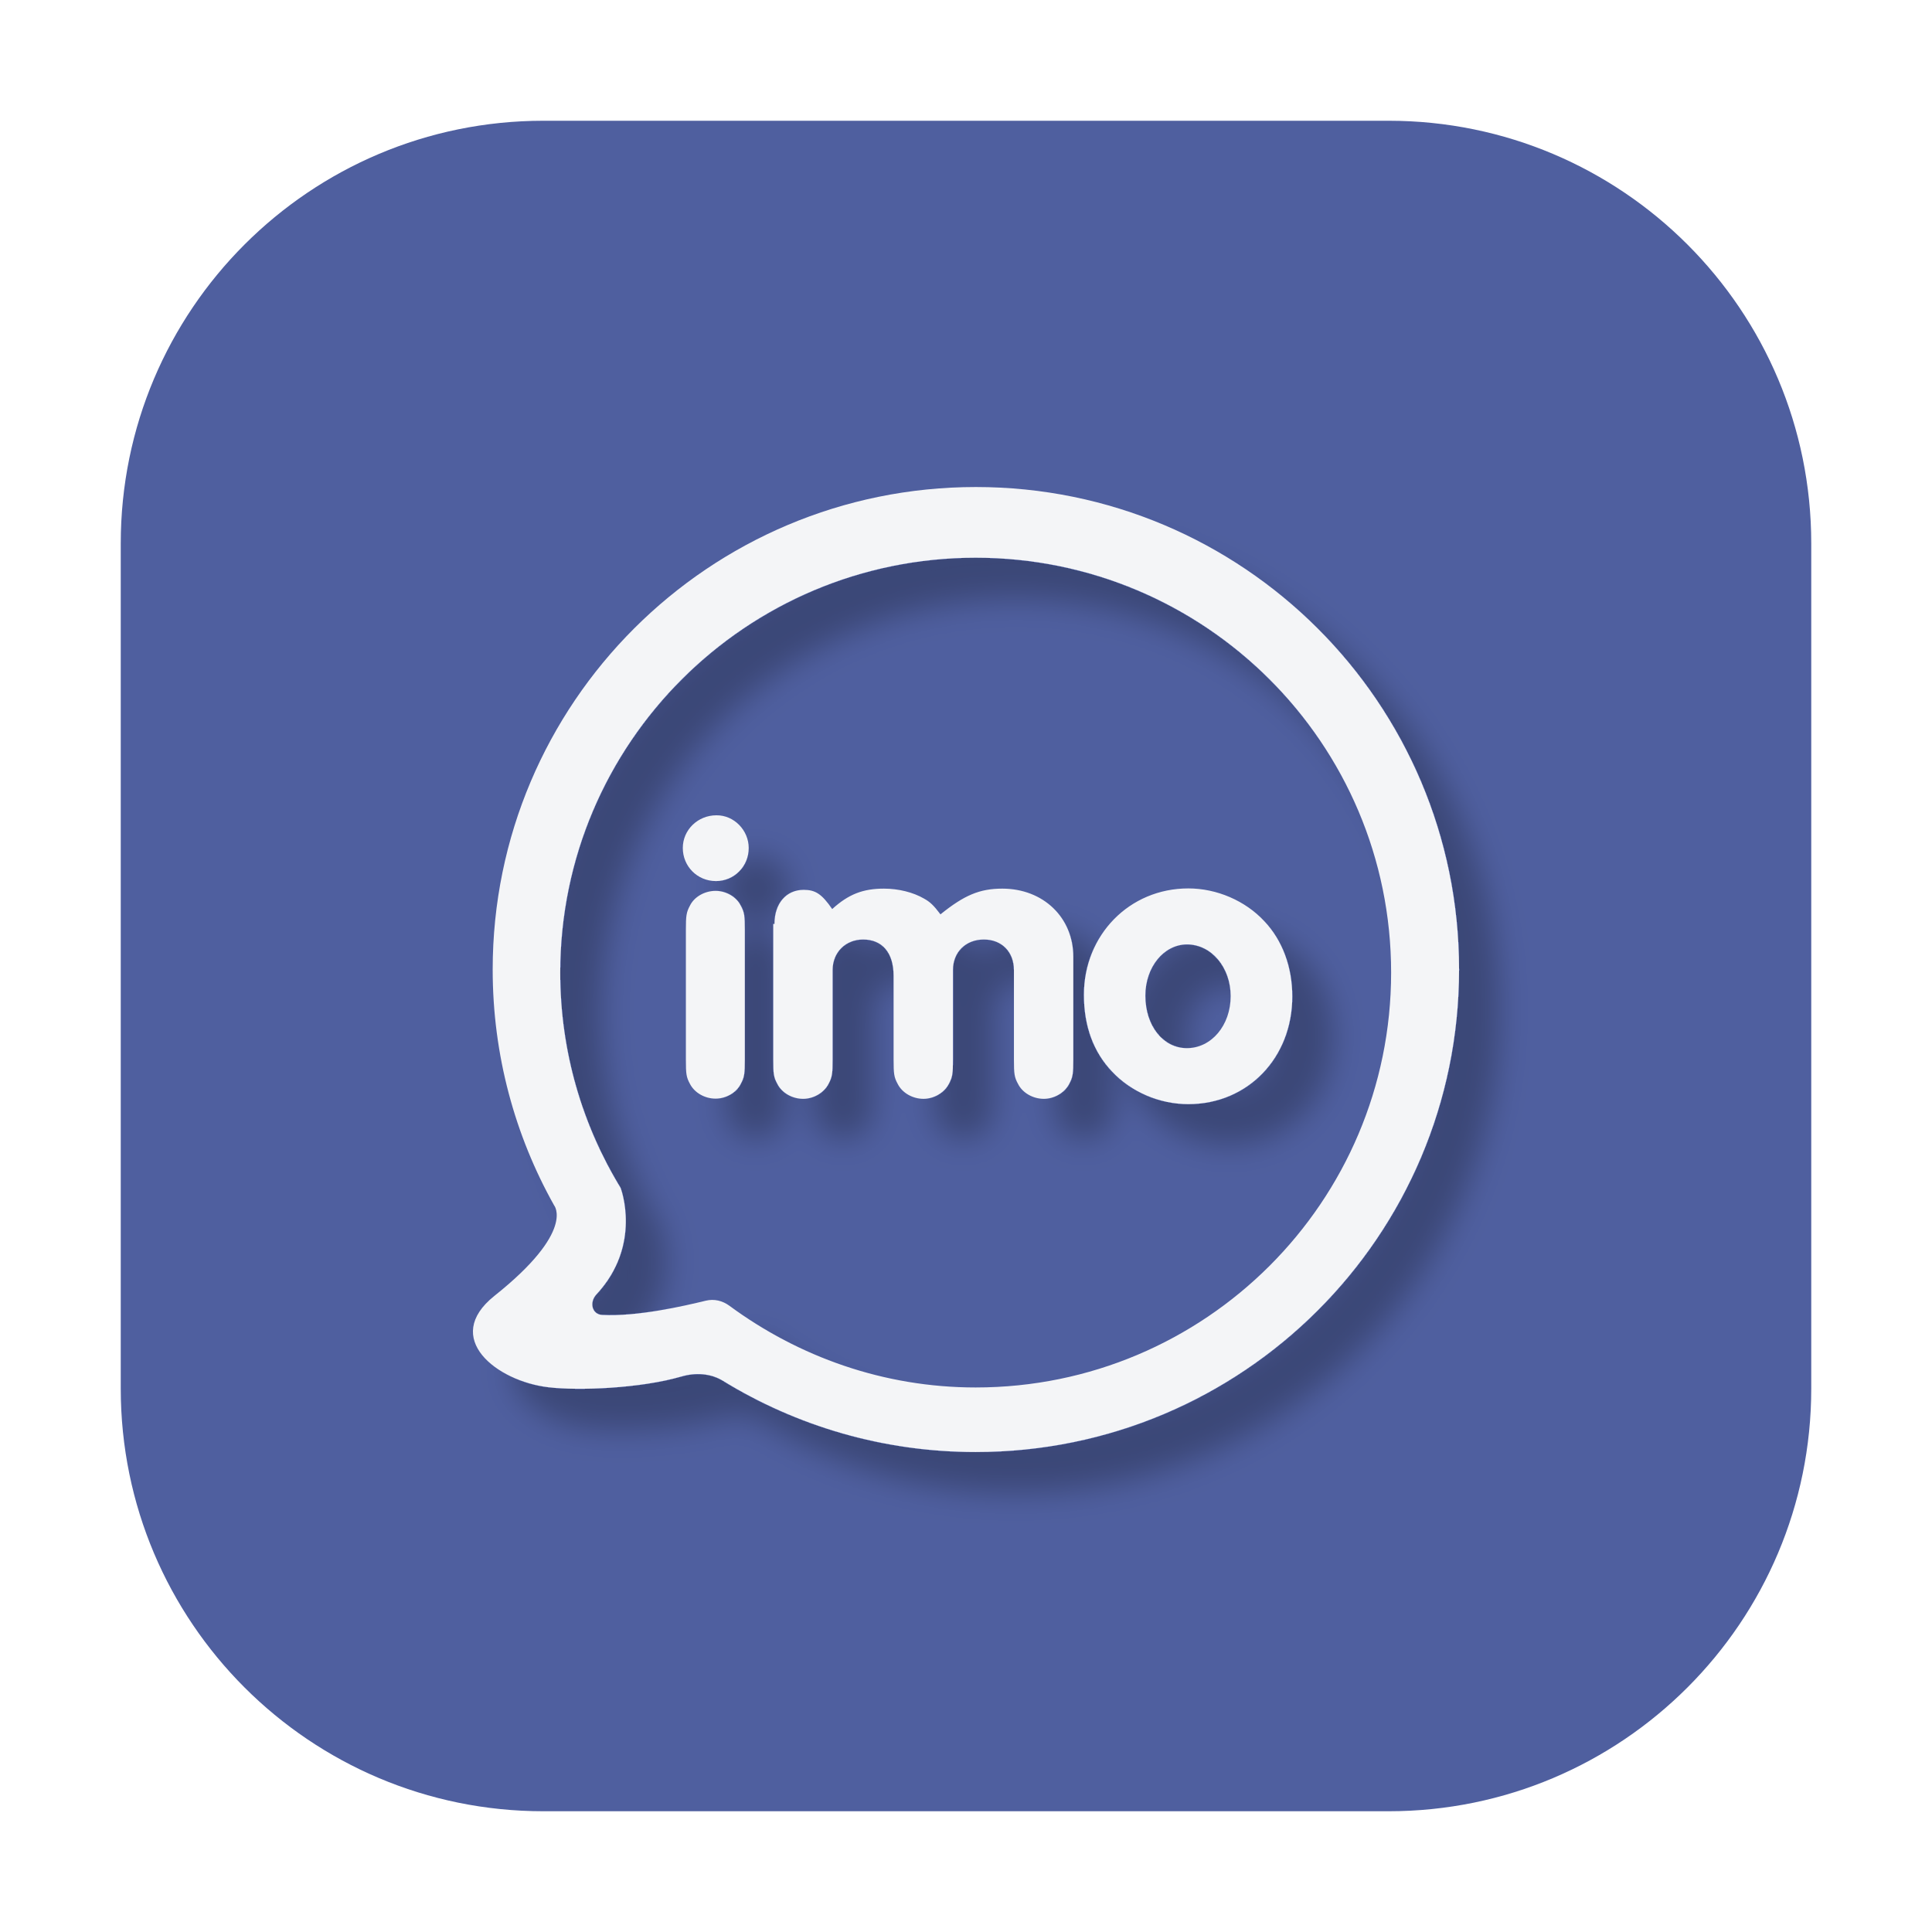
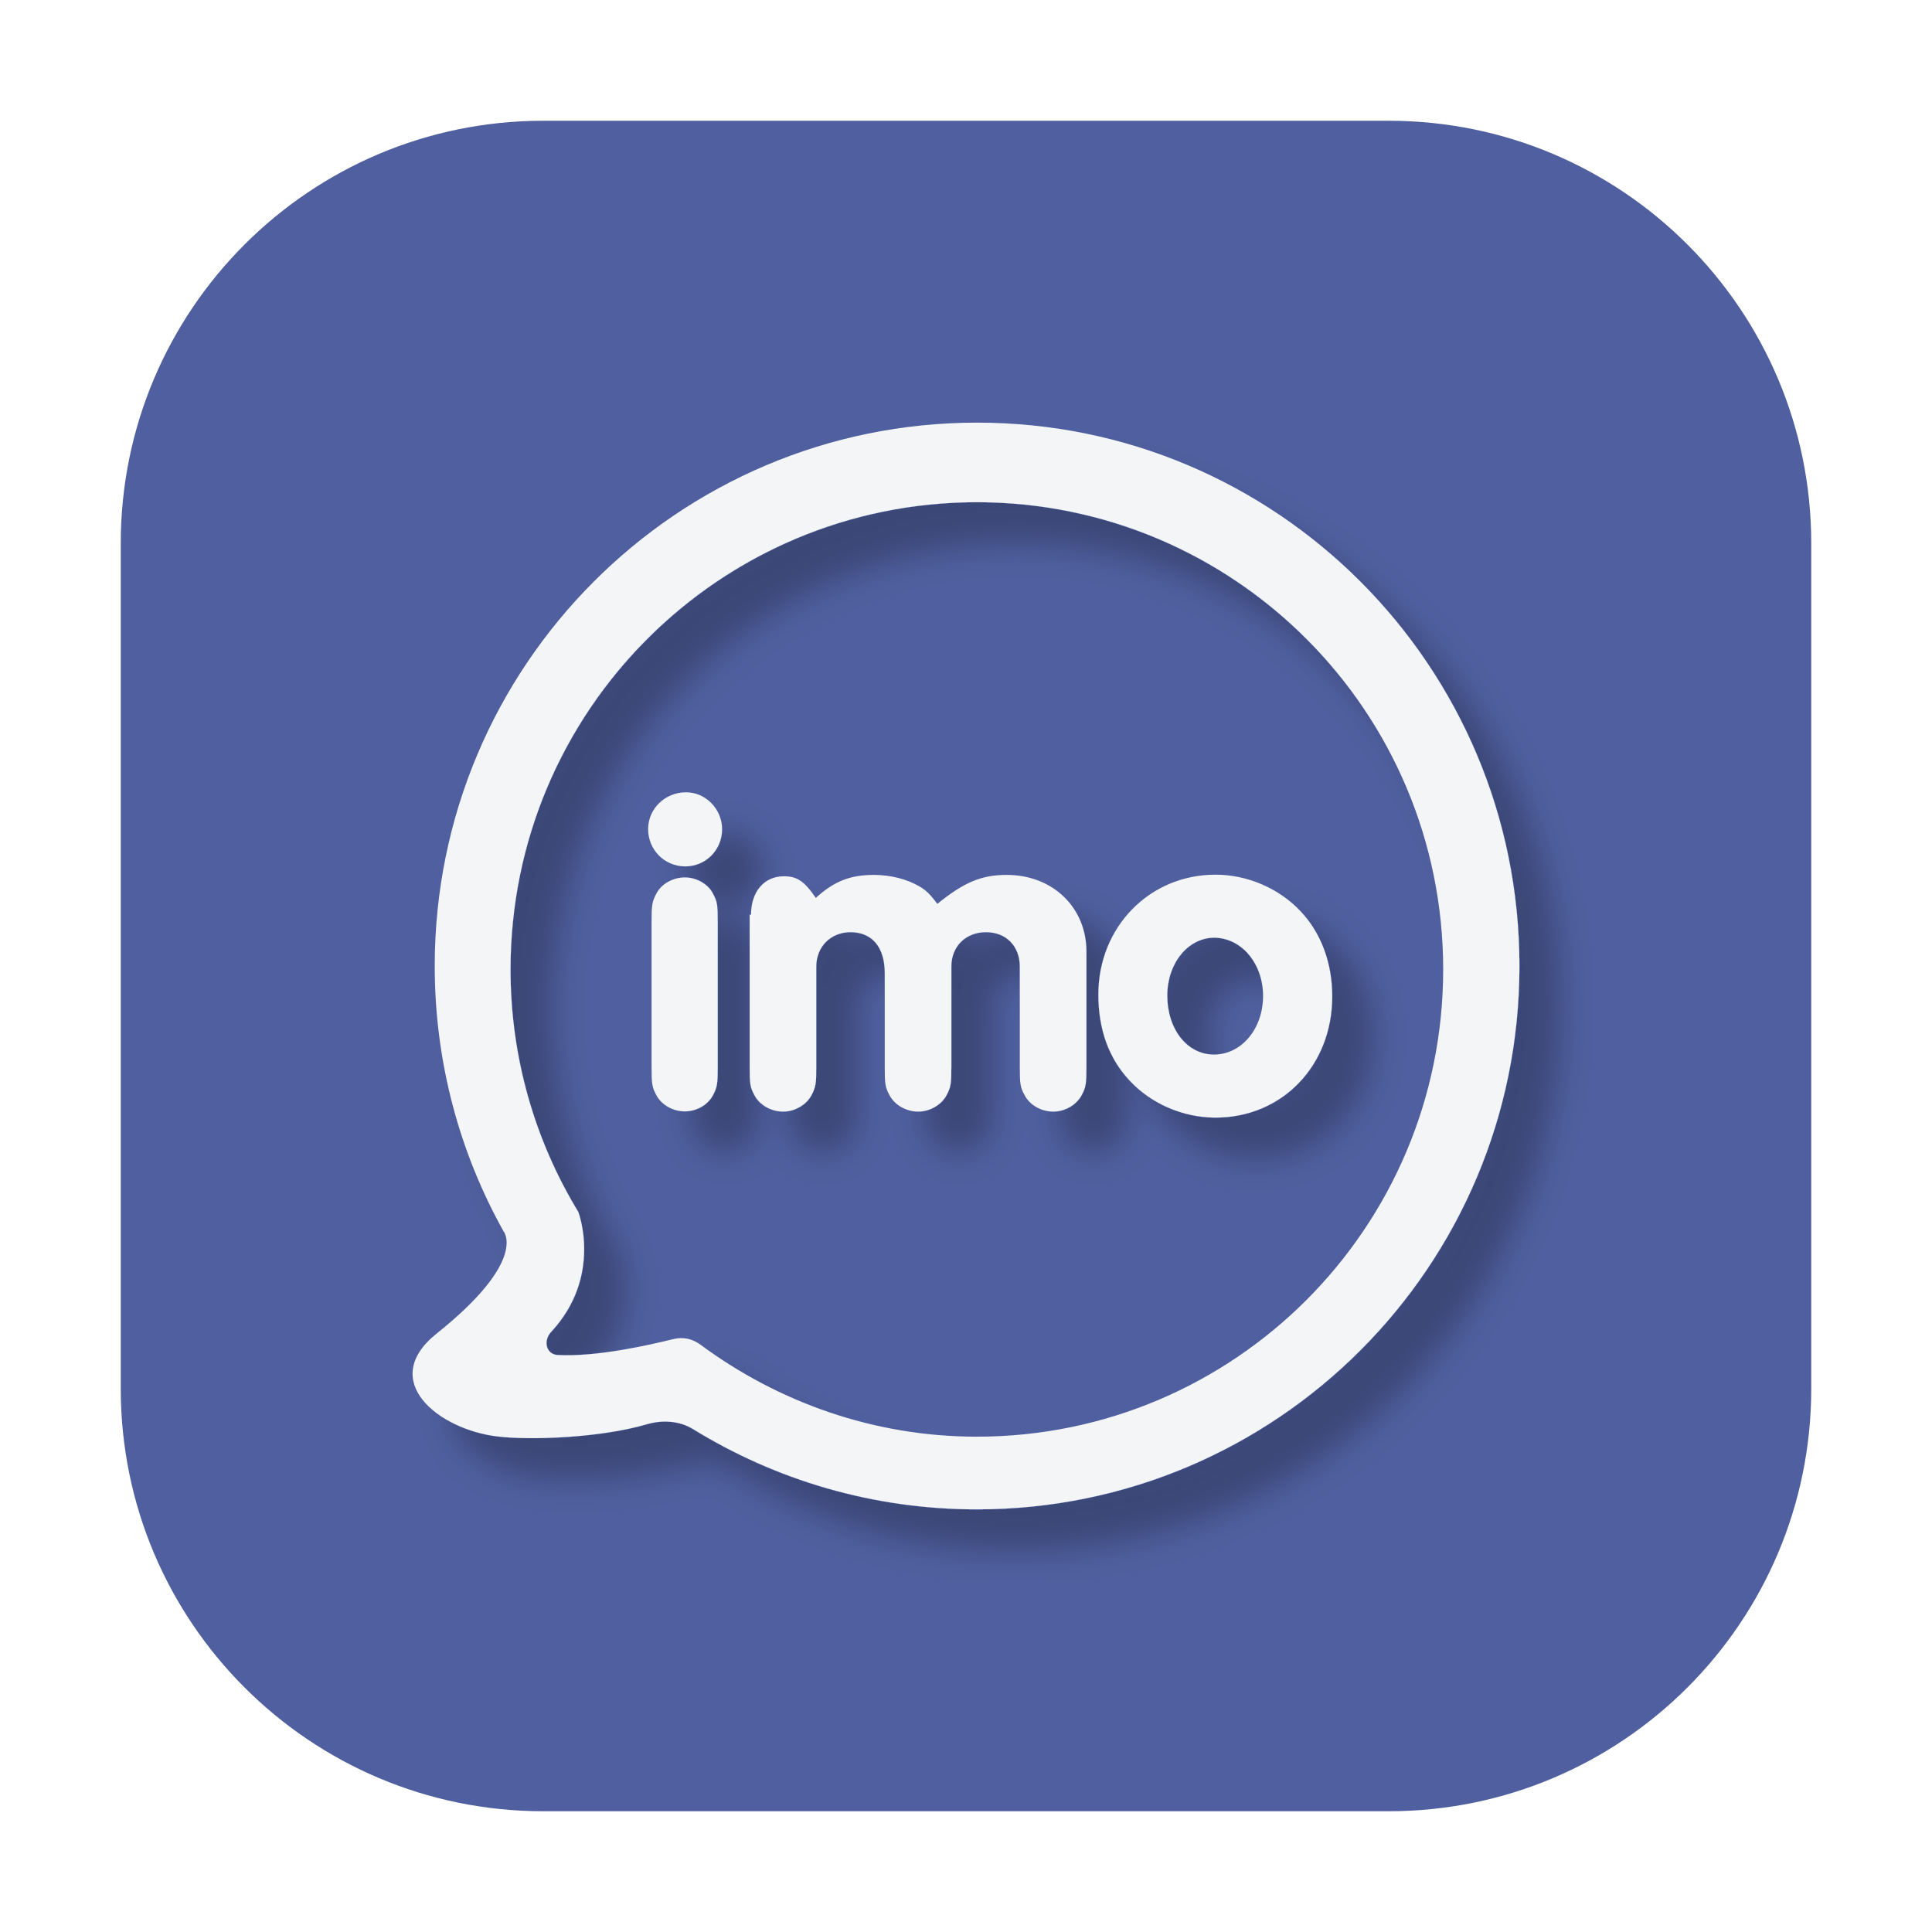
<svg xmlns="http://www.w3.org/2000/svg" width="192" height="192" viewBox="0 0 192 192" fill="none">
  <rect x="12" y="12" width="168" height="168" rx="42" fill="#4F5F9F" />
  <g filter="url(#filter0_d_371_2996)">
-     <path d="M96.981 48.4C123.502 48.4 145 69.858 145 96.35C145 122.842 123.482 144.3 96.961 144.3C87.745 144.3 79.146 141.704 71.837 137.217C70.621 136.47 69.101 136.391 67.731 136.791C63.649 137.983 57.48 138.22 54.514 137.865C49.328 137.256 43.898 132.972 49.125 128.79C57.24 122.334 55.063 119.777 55.063 119.777C51.179 112.854 48.962 104.856 48.962 96.35C48.962 69.878 70.46 48.4 96.981 48.4ZM96.961 55.424C74.161 55.424 55.674 73.877 55.674 96.654C55.674 104.49 57.87 111.819 61.674 118.051C61.674 118.051 63.86 123.713 59.261 128.648C58.556 129.404 58.808 130.623 59.841 130.677C63.349 130.86 67.923 129.799 70.14 129.262C70.982 129.058 71.806 129.262 72.504 129.776C79.343 134.818 87.801 137.885 96.961 137.885C119.76 137.885 138.248 119.432 138.248 96.654C138.248 73.877 119.76 55.424 96.961 55.424ZM118.093 88.29C120.92 88.29 123.747 89.508 125.638 91.538C127.448 93.447 128.425 96.106 128.425 99.029C128.425 105.14 123.991 109.728 118.093 109.728C115.225 109.728 112.398 108.51 110.507 106.48C108.656 104.531 107.72 101.953 107.72 98.867C107.72 92.919 112.235 88.29 118.093 88.29ZM99.605 88.311C103.672 88.311 106.662 91.173 106.662 95.091V105.282C106.662 106.683 106.621 107.028 106.255 107.718C105.808 108.591 104.771 109.2 103.733 109.2C102.655 109.2 101.618 108.611 101.171 107.718C100.805 107.048 100.764 106.723 100.764 105.282V96.391C100.764 94.604 99.564 93.366 97.774 93.366C95.985 93.366 94.703 94.604 94.703 96.391V105.282C94.703 106.683 94.662 107.028 94.296 107.718C93.849 108.591 92.811 109.2 91.774 109.2C90.696 109.2 89.659 108.611 89.212 107.718C88.846 107.048 88.805 106.723 88.805 105.282V96.959C88.805 94.685 87.686 93.366 85.775 93.366C84.025 93.366 82.744 94.645 82.744 96.391V105.282C82.744 106.683 82.703 107.028 82.337 107.718C81.89 108.591 80.853 109.2 79.815 109.2C78.737 109.2 77.7 108.611 77.253 107.718C76.887 107.048 76.846 106.723 76.846 105.282V91.823H76.968C76.968 89.793 78.127 88.432 79.876 88.432C81.036 88.433 81.666 88.839 82.704 90.341C84.331 88.859 85.775 88.311 87.849 88.311C89.293 88.311 90.758 88.676 91.835 89.305C92.425 89.63 92.791 89.975 93.463 90.869C95.822 88.96 97.367 88.311 99.605 88.311ZM71.111 88.534C72.148 88.534 73.185 89.123 73.612 89.996C73.978 90.666 74.019 90.99 74.019 92.412V105.302C74.019 106.683 73.978 107.048 73.612 107.718C73.185 108.591 72.148 109.18 71.111 109.18C70.033 109.18 69.016 108.591 68.568 107.718C68.202 107.048 68.162 106.723 68.162 105.302V92.412C68.162 91.031 68.202 90.666 68.568 89.996C68.995 89.123 70.033 88.534 71.111 88.534ZM117.95 93.853C115.652 93.873 113.822 96.106 113.822 98.948C113.822 101.953 115.591 104.165 117.95 104.165C120.391 104.165 122.303 101.892 122.303 98.989C122.303 96.147 120.411 93.853 117.95 93.853ZM71.192 81.023C72.941 81.003 74.405 82.505 74.405 84.271C74.405 86.118 72.941 87.56 71.151 87.56C69.3 87.56 67.856 86.098 67.856 84.271C67.856 82.464 69.361 81.023 71.192 81.023Z" fill="#F4F5F7" />
+     <path d="M97.101 42C126.87 42 151 66.165 151 96C151 125.835 126.847 150 97.078 150C86.735 150 77.082 147.076 68.879 142.023C67.513 141.182 65.808 141.093 64.269 141.544C59.687 142.886 52.763 143.153 49.435 142.753C43.613 142.067 37.518 137.243 43.385 132.533C52.493 125.263 50.051 122.383 50.051 122.383C45.691 114.587 43.202 105.579 43.202 96C43.202 66.188 67.332 42 97.101 42ZM97.078 49.91C71.487 49.91 50.736 70.692 50.736 96.343C50.736 105.168 53.202 113.421 57.47 120.439C57.47 120.439 59.925 126.816 54.762 132.373C53.971 133.224 54.254 134.598 55.414 134.658C59.352 134.865 64.485 133.669 66.973 133.065C67.919 132.835 68.844 133.065 69.627 133.644C77.303 139.322 86.797 142.775 97.078 142.775C122.669 142.775 143.421 121.994 143.421 96.343C143.421 70.692 122.669 49.91 97.078 49.91ZM120.798 86.924C123.971 86.924 127.144 88.295 129.268 90.582C131.299 92.731 132.395 95.726 132.395 99.018C132.395 105.899 127.418 111.066 120.798 111.066C117.579 111.066 114.406 109.694 112.283 107.408C110.205 105.213 109.155 102.31 109.155 98.835C109.155 92.136 114.223 86.924 120.798 86.924ZM100.046 86.947C104.612 86.947 107.968 90.17 107.968 94.582V106.059C107.968 107.637 107.922 108.025 107.511 108.803C107.009 109.786 105.845 110.471 104.68 110.471C103.47 110.471 102.306 109.809 101.804 108.803C101.393 108.048 101.347 107.682 101.347 106.059V96.046C101.347 94.034 100 92.639 97.992 92.639C95.983 92.639 94.544 94.034 94.544 96.046V106.059C94.544 107.637 94.499 108.025 94.088 108.803C93.585 109.786 92.421 110.471 91.257 110.471C90.047 110.471 88.883 109.809 88.38 108.803C87.97 108.048 87.924 107.682 87.924 106.059V96.686C87.924 94.125 86.668 92.639 84.522 92.639C82.559 92.639 81.121 94.08 81.121 96.046V106.059C81.121 107.637 81.075 108.025 80.664 108.803C80.162 109.786 78.998 110.471 77.833 110.471C76.624 110.471 75.459 109.809 74.957 108.803C74.546 108.048 74.501 107.682 74.501 106.059V90.902H74.638C74.638 88.615 75.939 87.084 77.902 87.084C79.203 87.084 79.911 87.541 81.075 89.233C82.902 87.564 84.522 86.947 86.851 86.947C88.472 86.947 90.116 87.358 91.326 88.067C91.988 88.433 92.398 88.821 93.152 89.827C95.8 87.678 97.535 86.947 100.046 86.947ZM68.063 87.198C69.227 87.198 70.391 87.861 70.871 88.844C71.282 89.599 71.327 89.964 71.327 91.565V106.082C71.327 107.637 71.282 108.048 70.871 108.803C70.391 109.786 69.227 110.449 68.063 110.449C66.853 110.449 65.711 109.786 65.209 108.803C64.798 108.048 64.753 107.682 64.753 106.082V91.565C64.753 90.01 64.798 89.599 65.209 88.844C65.689 87.861 66.853 87.198 68.063 87.198ZM120.638 93.188C118.058 93.211 116.004 95.726 116.004 98.926C116.004 102.31 117.99 104.802 120.638 104.802C123.378 104.802 125.523 102.241 125.523 98.972C125.523 95.771 123.4 93.188 120.638 93.188ZM68.154 78.739C70.117 78.716 71.761 80.408 71.761 82.397C71.761 84.478 70.117 86.101 68.108 86.101C66.031 86.101 64.41 84.455 64.41 82.397C64.41 80.362 66.099 78.739 68.154 78.739Z" fill="#F4F5F7" />
  </g>
  <defs>
-     <filter id="filter0_d_371_2996" x="47" y="48.4" width="105" height="102.9" filterUnits="userSpaceOnUse" color-interpolation-filters="sRGB">
+     <filter id="filter0_d_371_2996" x="41" y="42" width="117" height="115" filterUnits="userSpaceOnUse" color-interpolation-filters="sRGB">
      <feFlood flood-opacity="0" result="BackgroundImageFix" />
      <feColorMatrix in="SourceAlpha" type="matrix" values="0 0 0 0 0 0 0 0 0 0 0 0 0 0 0 0 0 0 127 0" result="hardAlpha" />
      <feOffset dx="4" dy="4" />
      <feGaussianBlur stdDeviation="1.5" />
      <feComposite in2="hardAlpha" operator="out" />
      <feColorMatrix type="matrix" values="0 0 0 0 0 0 0 0 0 0 0 0 0 0 0 0 0 0 0.25 0" />
      <feBlend mode="normal" in2="BackgroundImageFix" result="effect1_dropShadow_371_2996" />
      <feBlend mode="normal" in="SourceGraphic" in2="effect1_dropShadow_371_2996" result="shape" />
    </filter>
  </defs>
</svg>
